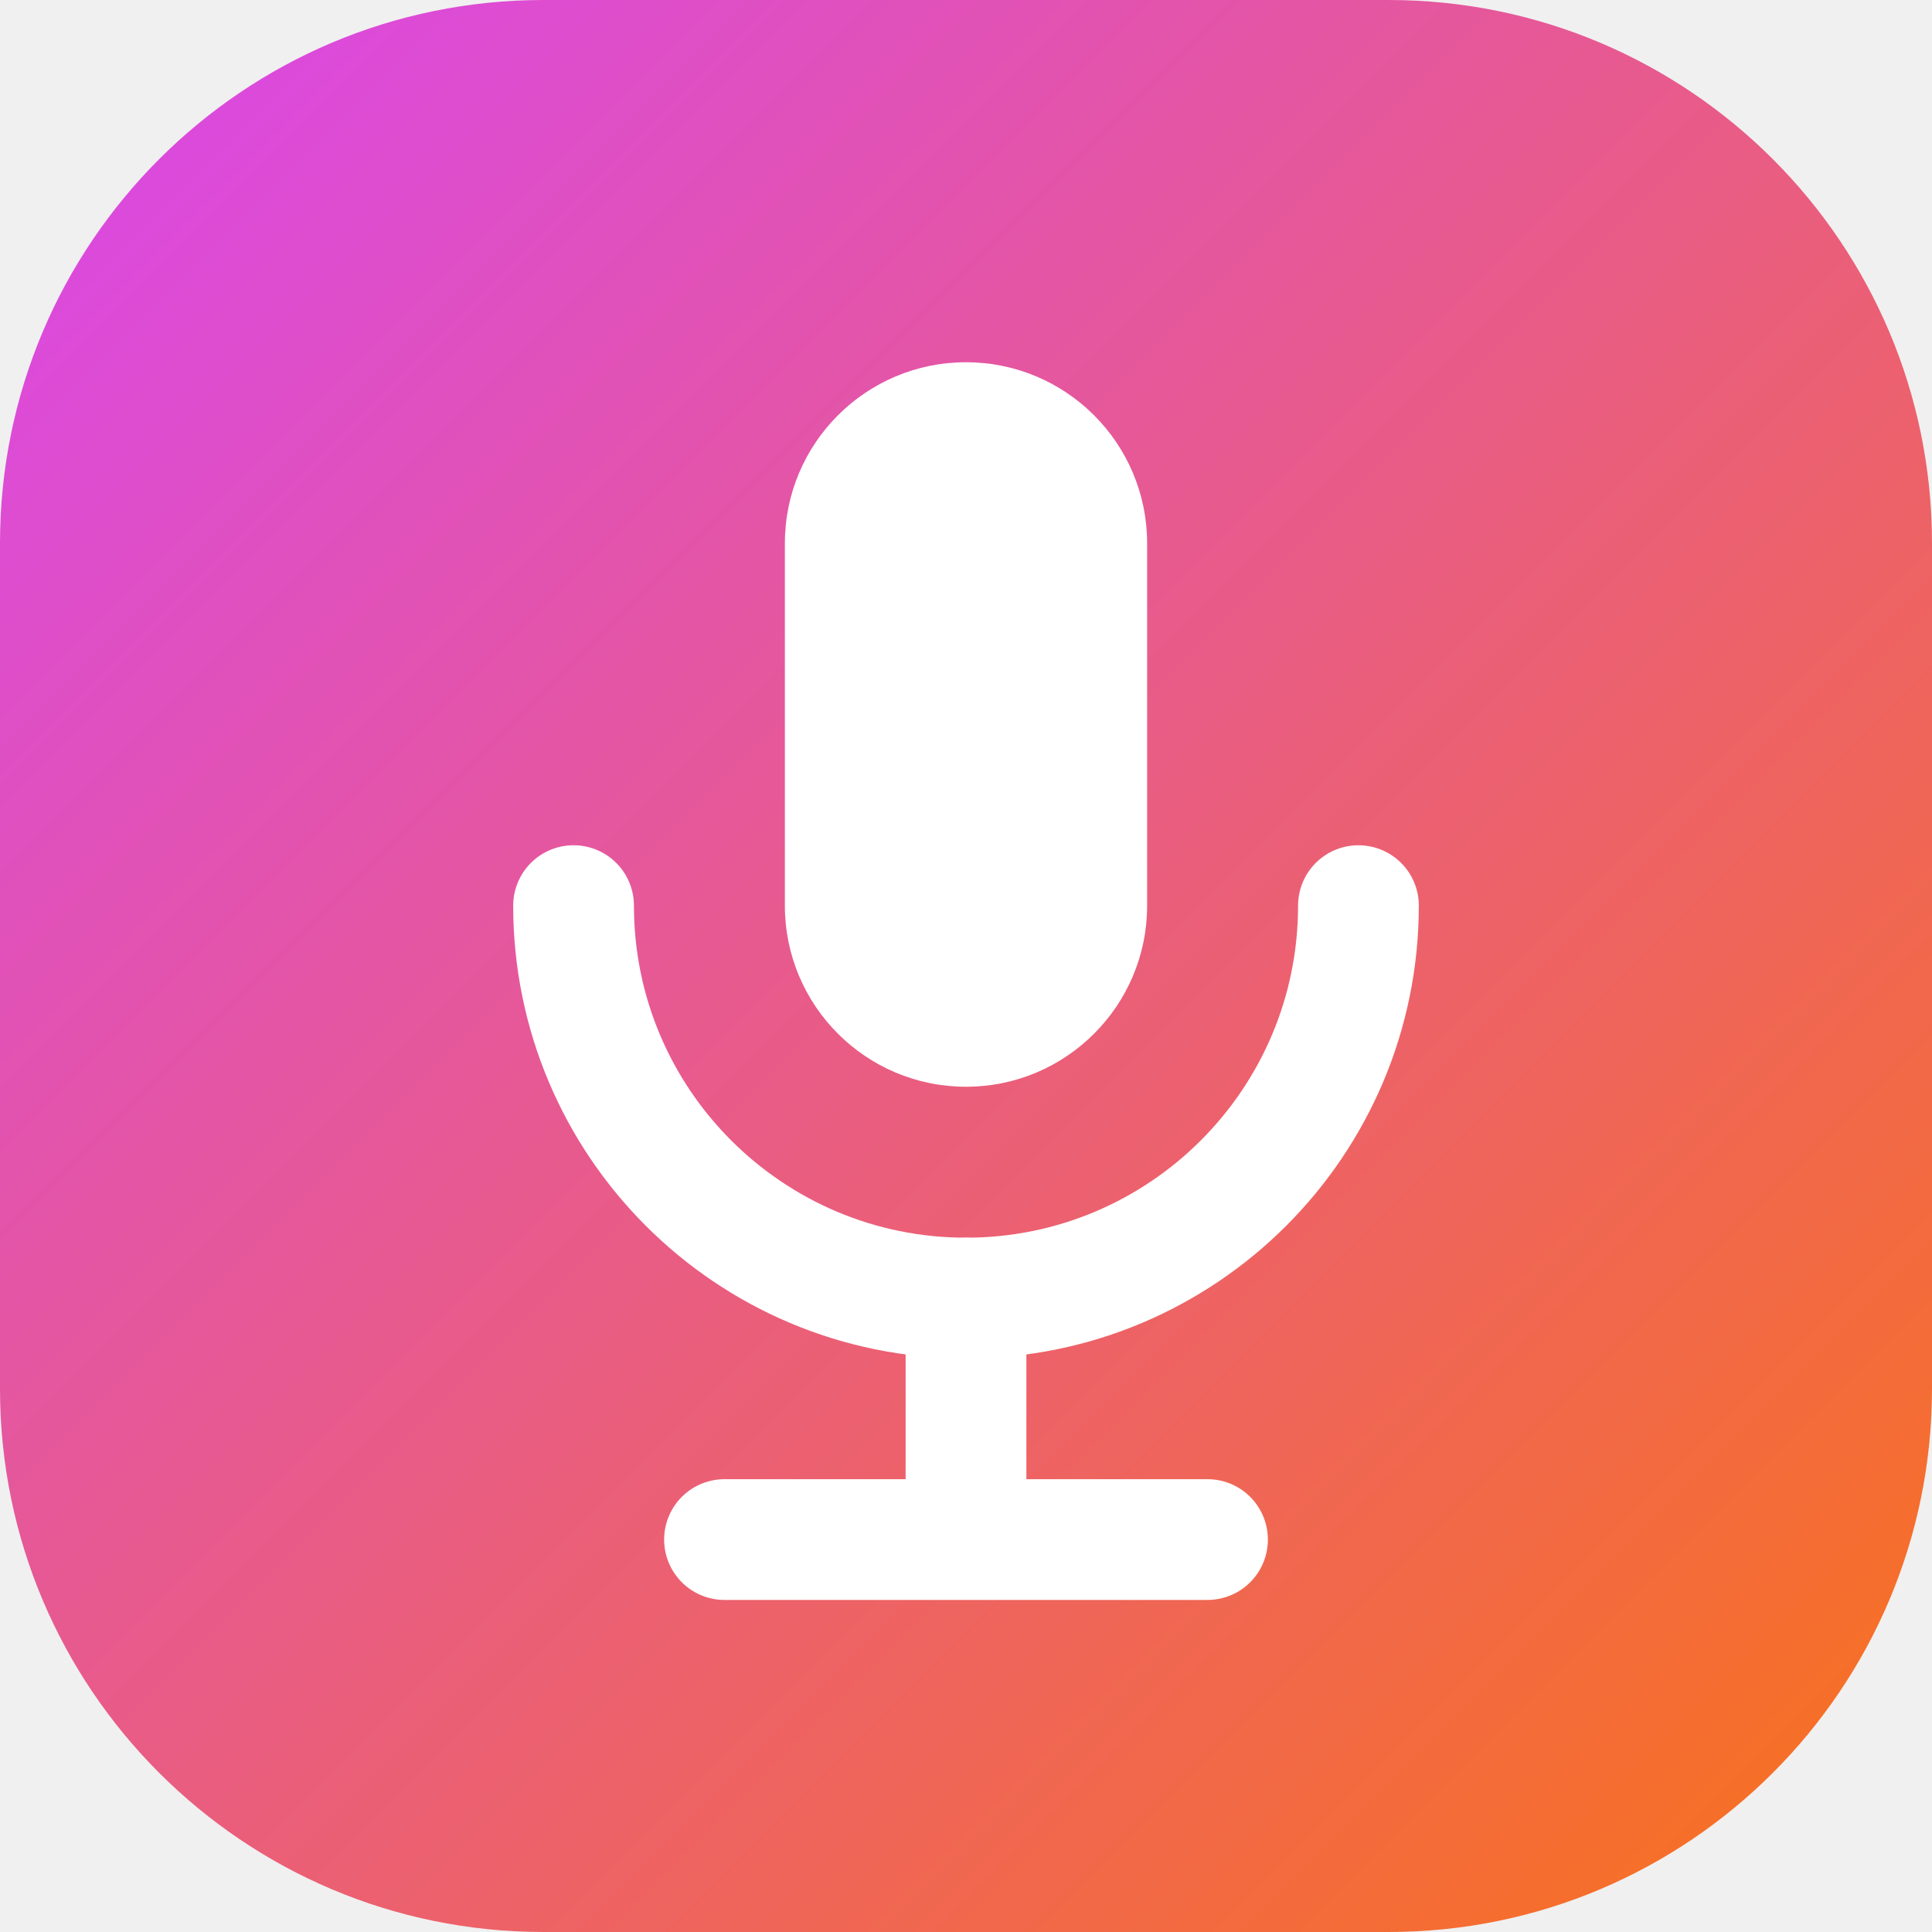
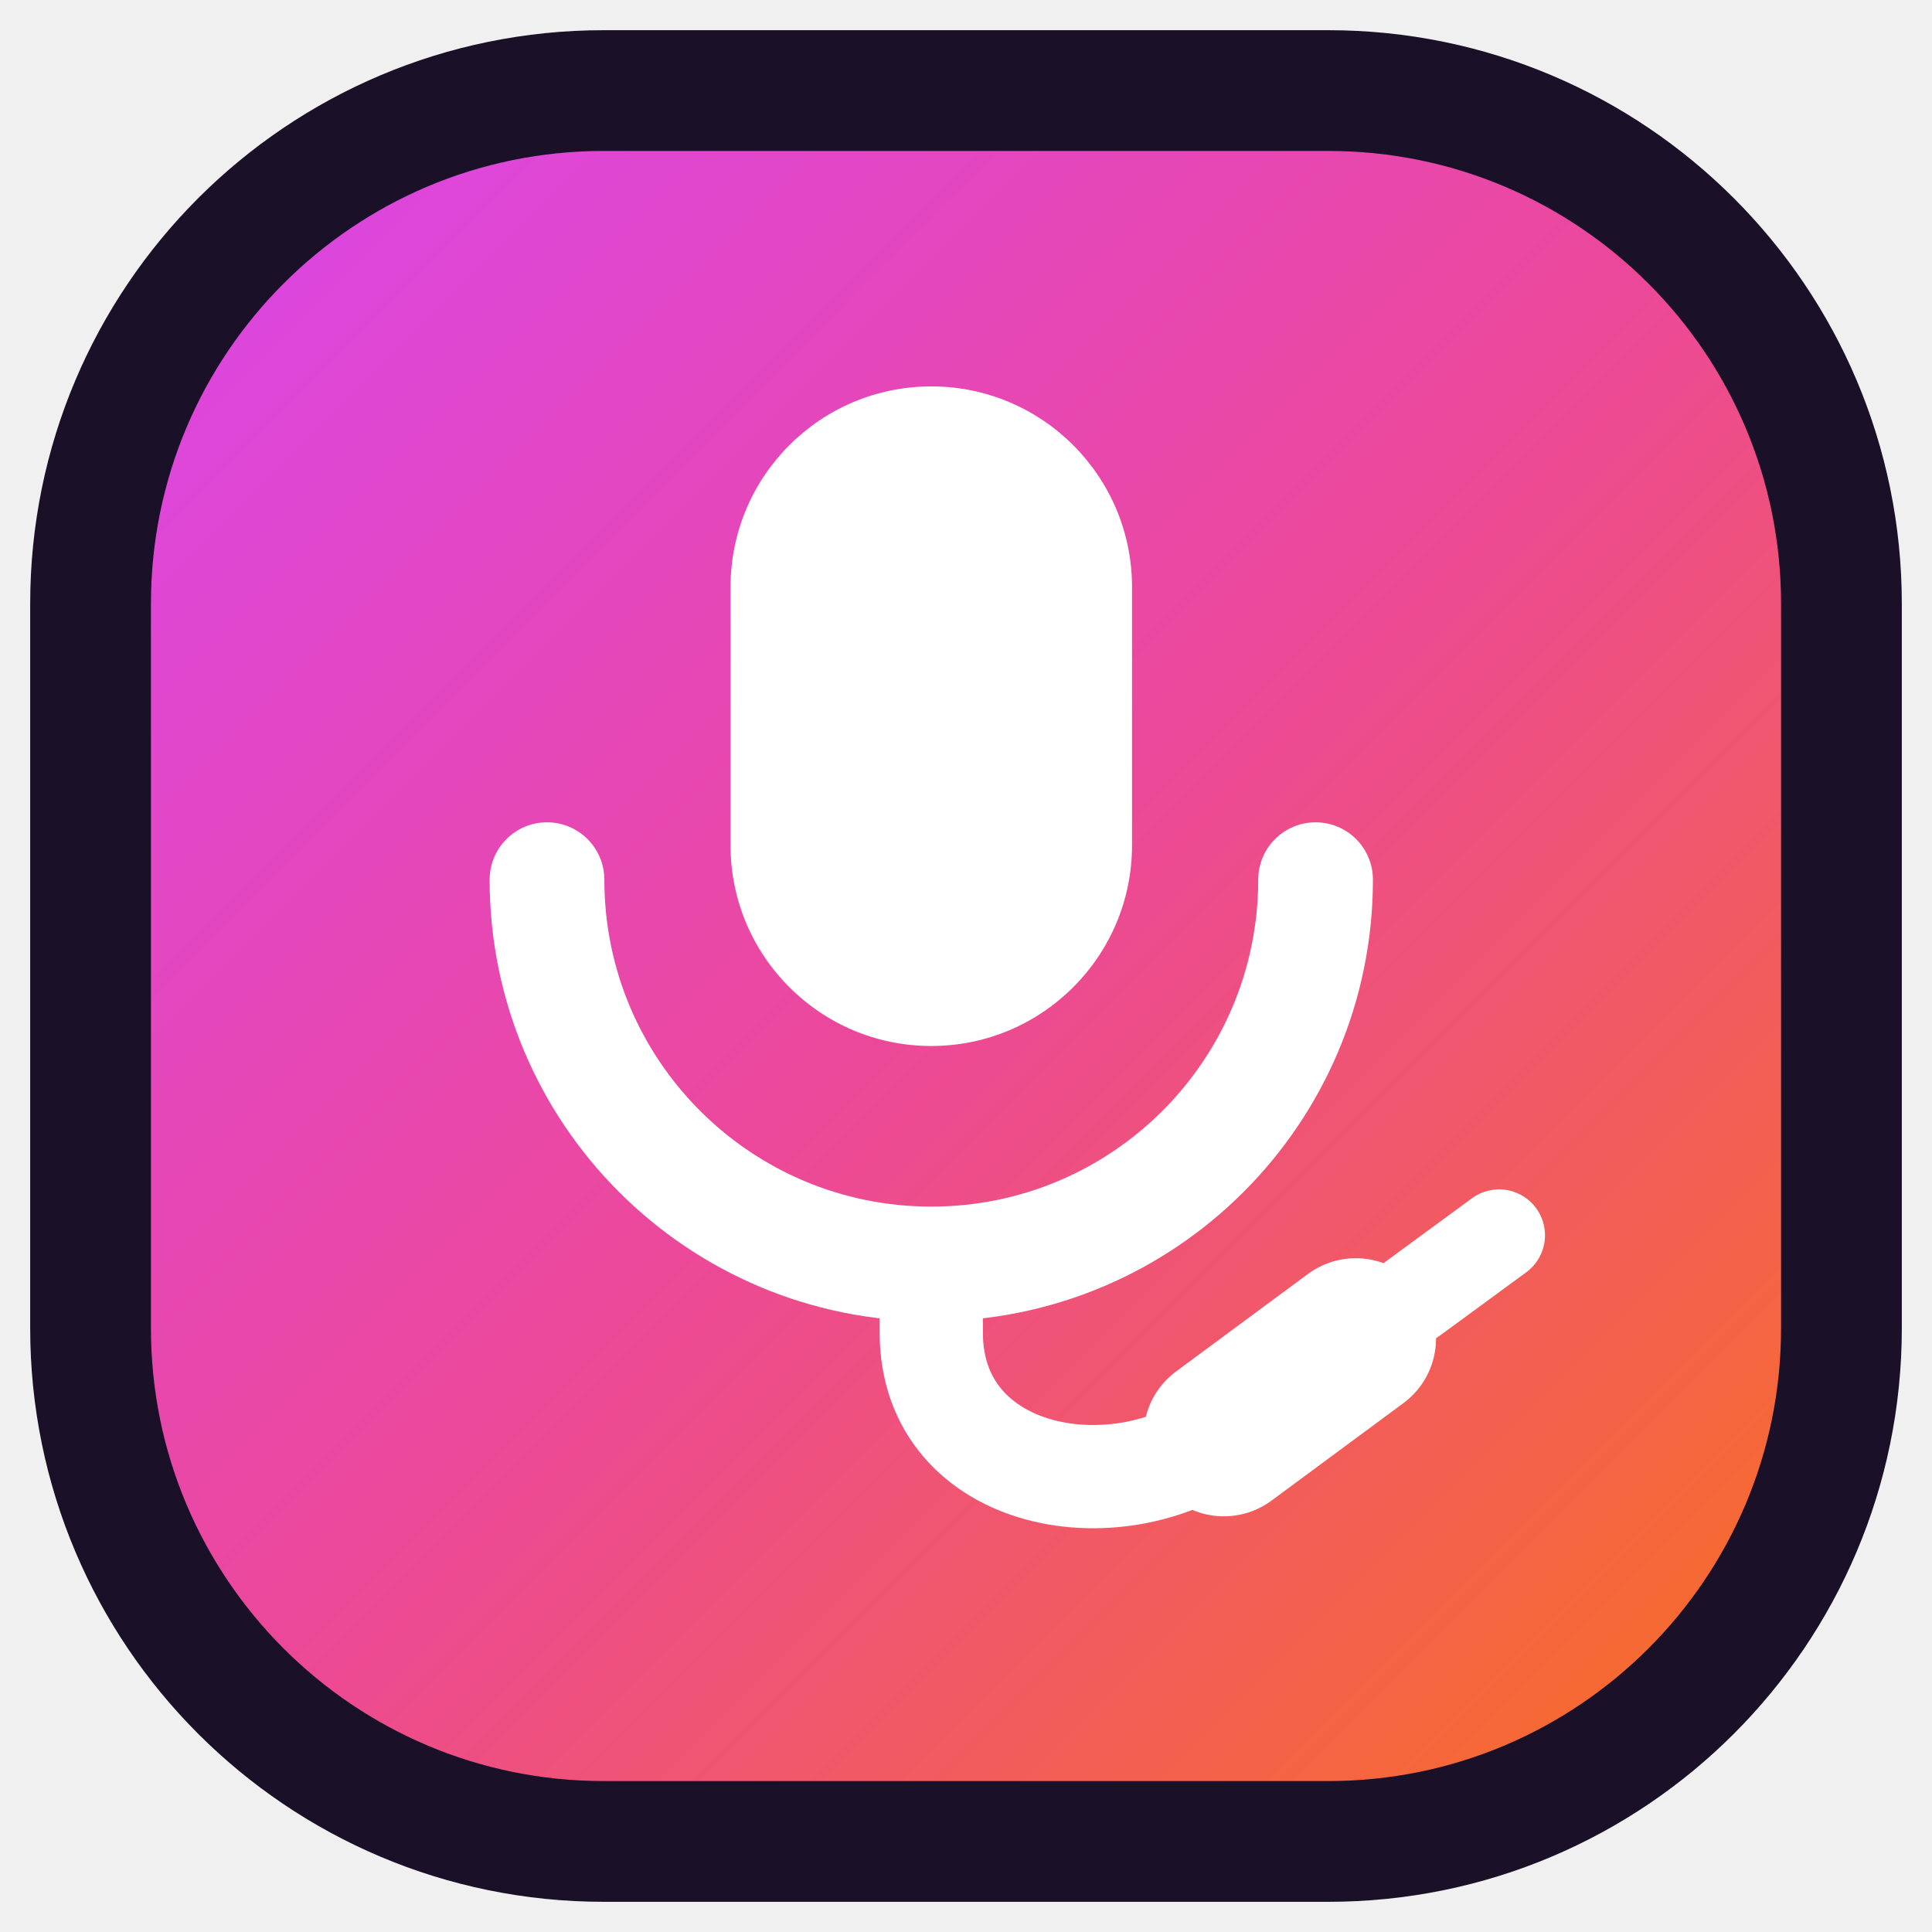
<svg xmlns="http://www.w3.org/2000/svg" viewBox="0 0 64 64">
  <defs>
    <linearGradient id="g" x1="0" y1="0" x2="1" y2="1">
      <stop offset="0" stop-color="#d946ef" />
+       <stop offset=".5" stop-color="#ec4899" />
      <stop offset="1" stop-color="#f97316" />
    </linearGradient>
  </defs>
-   <rect width="64" height="64" rx="18" fill="url(#g)" />
-   <rect x="26" y="12" width="12" height="24" rx="6" fill="#fff" />
-   <path d="M19 30a13 13 0 0 0 26 0" fill="none" stroke="#fff" stroke-width="4" stroke-linecap="round" />
-   <path d="M32 43v8M24 51h16" stroke="#fff" stroke-width="4" stroke-linecap="round" />
+   <rect x="3" y="3" width="58" height="58" rx="17" fill="url(#g)" stroke="#1a1027" stroke-width="4" />
+   <g transform="translate(9 9) scale(1.9)" fill="none" stroke="#fff" stroke-linecap="round">
+     <rect x="8" y="2" width="7" height="11.5" rx="3.5" fill="#fff" stroke="none" />
+     <path d="M4.8 10.6a6.7 6.7 0 0 0 13.4 0" stroke-width="2" />
+     <path d="M11.5 17.4v1.1c0 2.6 3.3 3.2 5.2 1.7" stroke-width="1.8" />
+     <path d="M16.6 20.3l2.3-1.7" stroke-width="2.8" />
+     <path d="M19.9 17.9l1.5-1.1" stroke-width="1.6" />
+   </g>
</svg>
